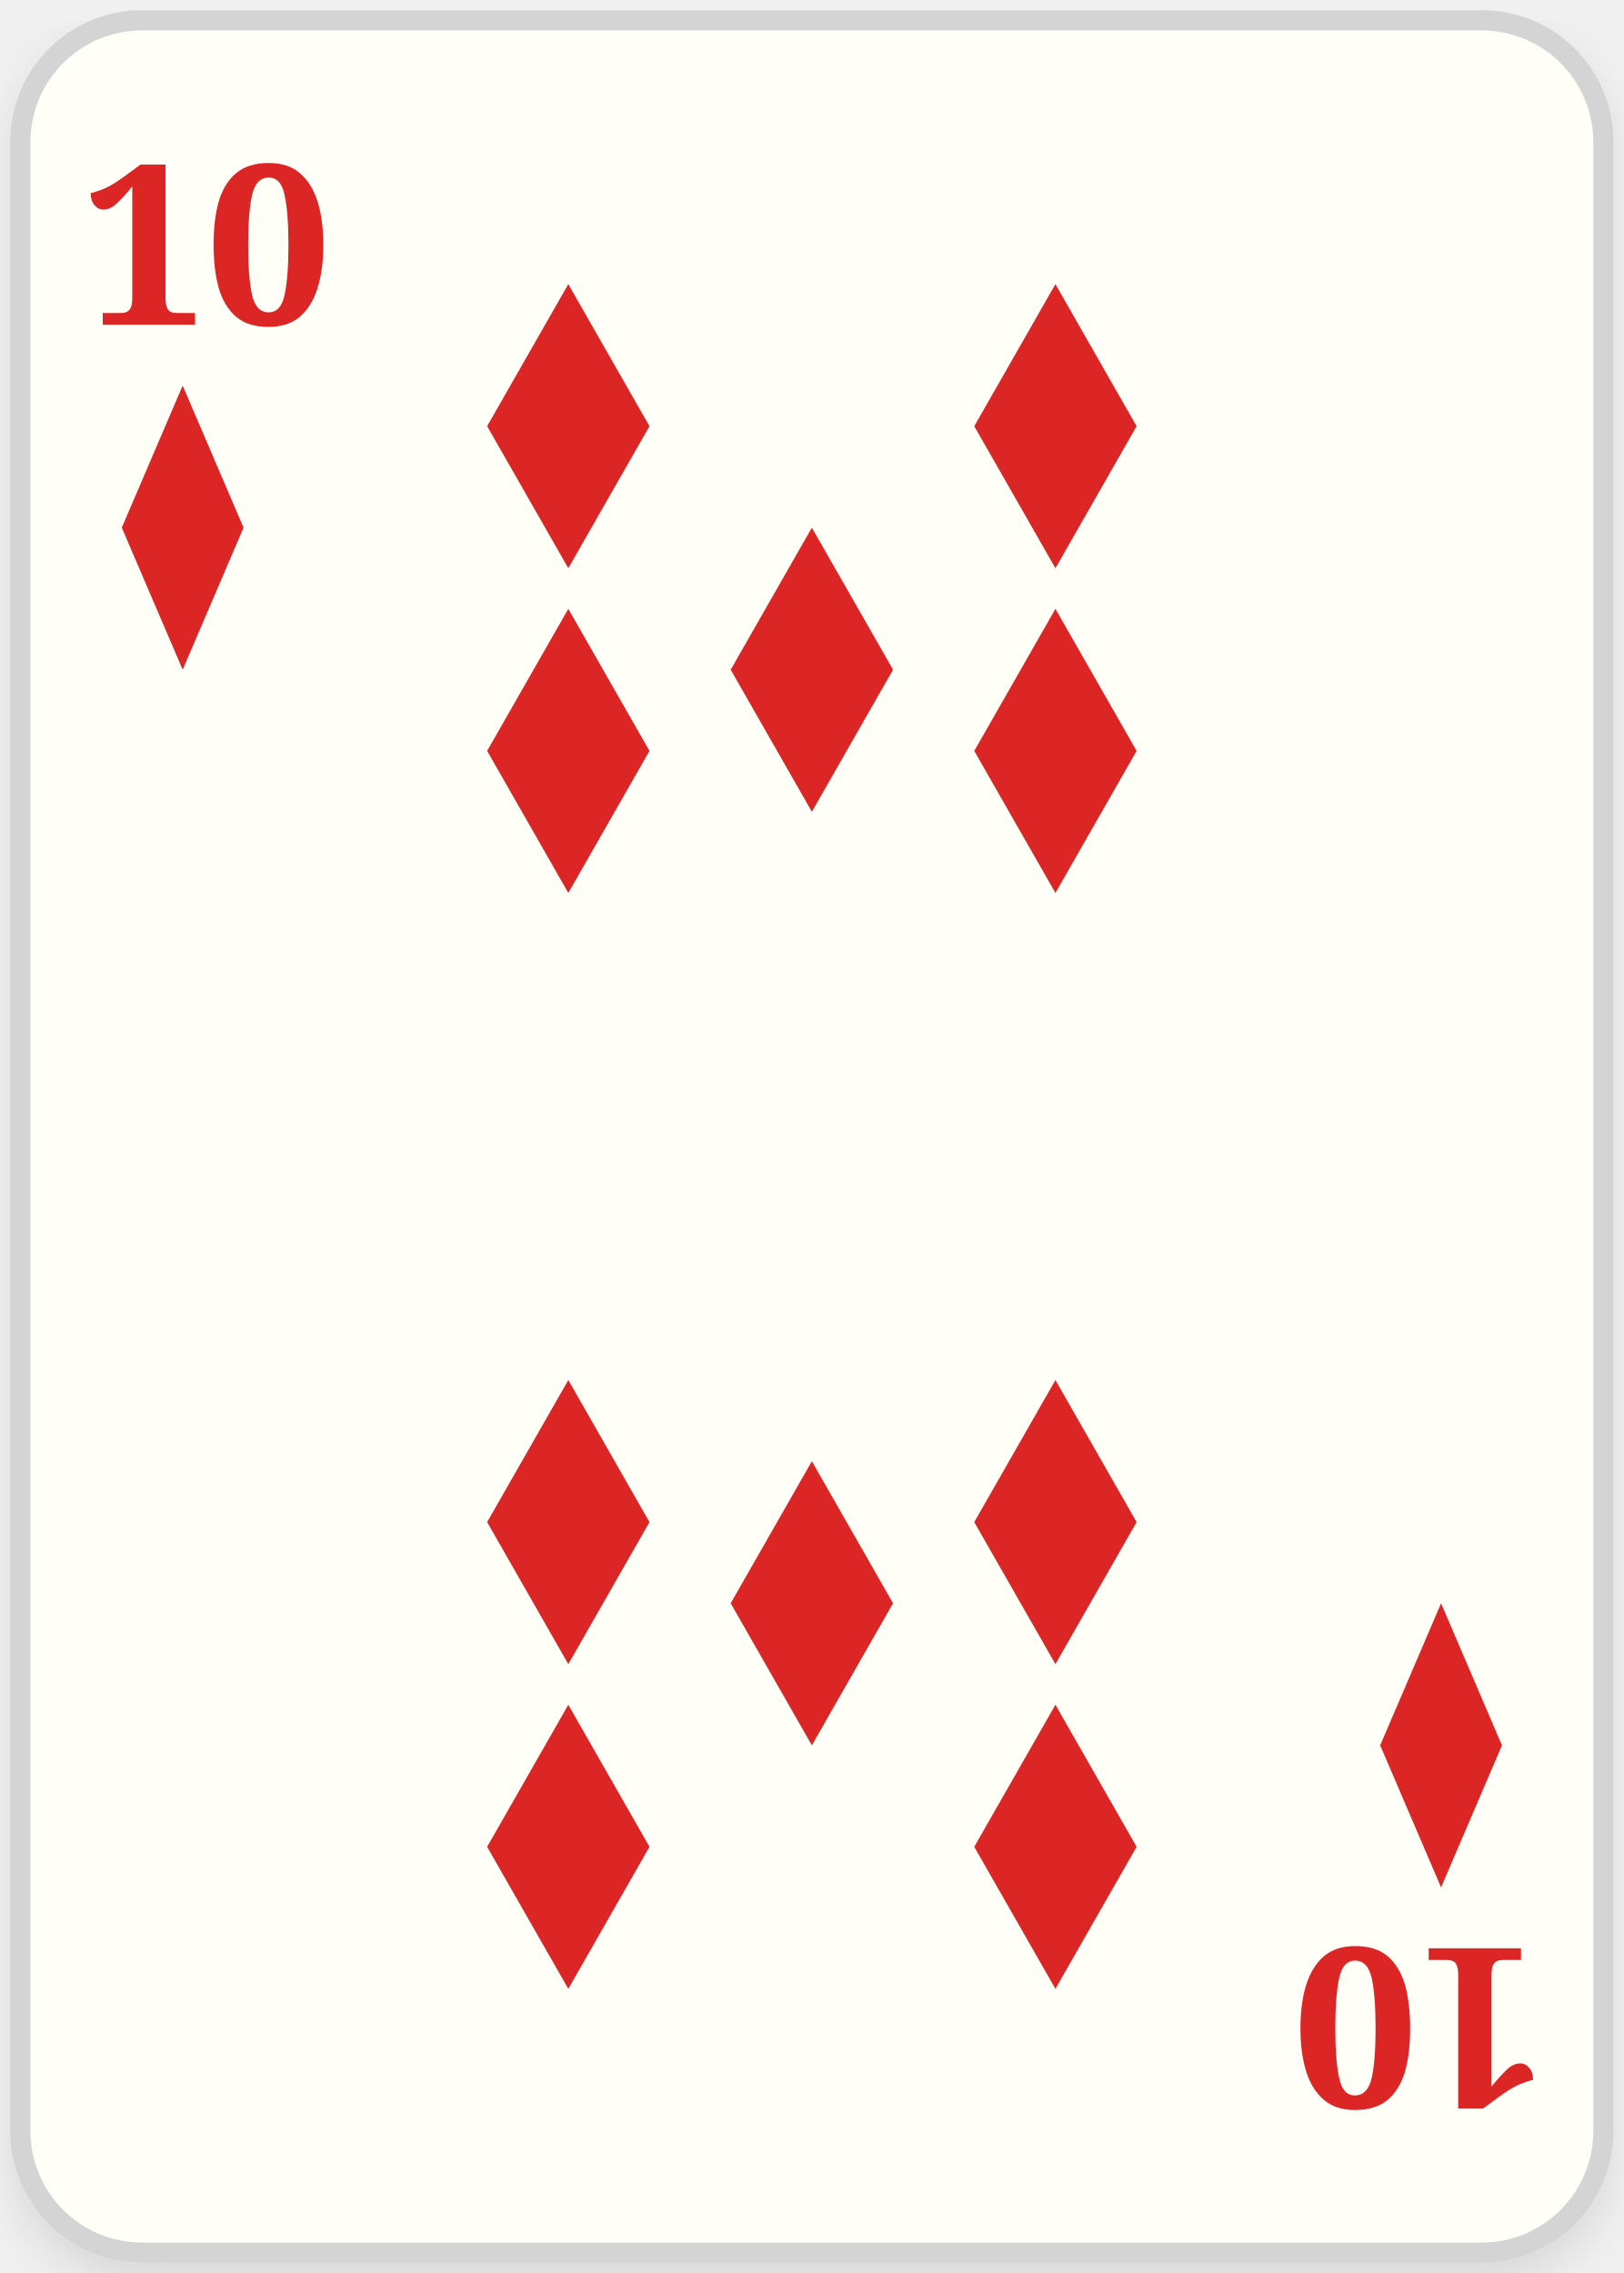
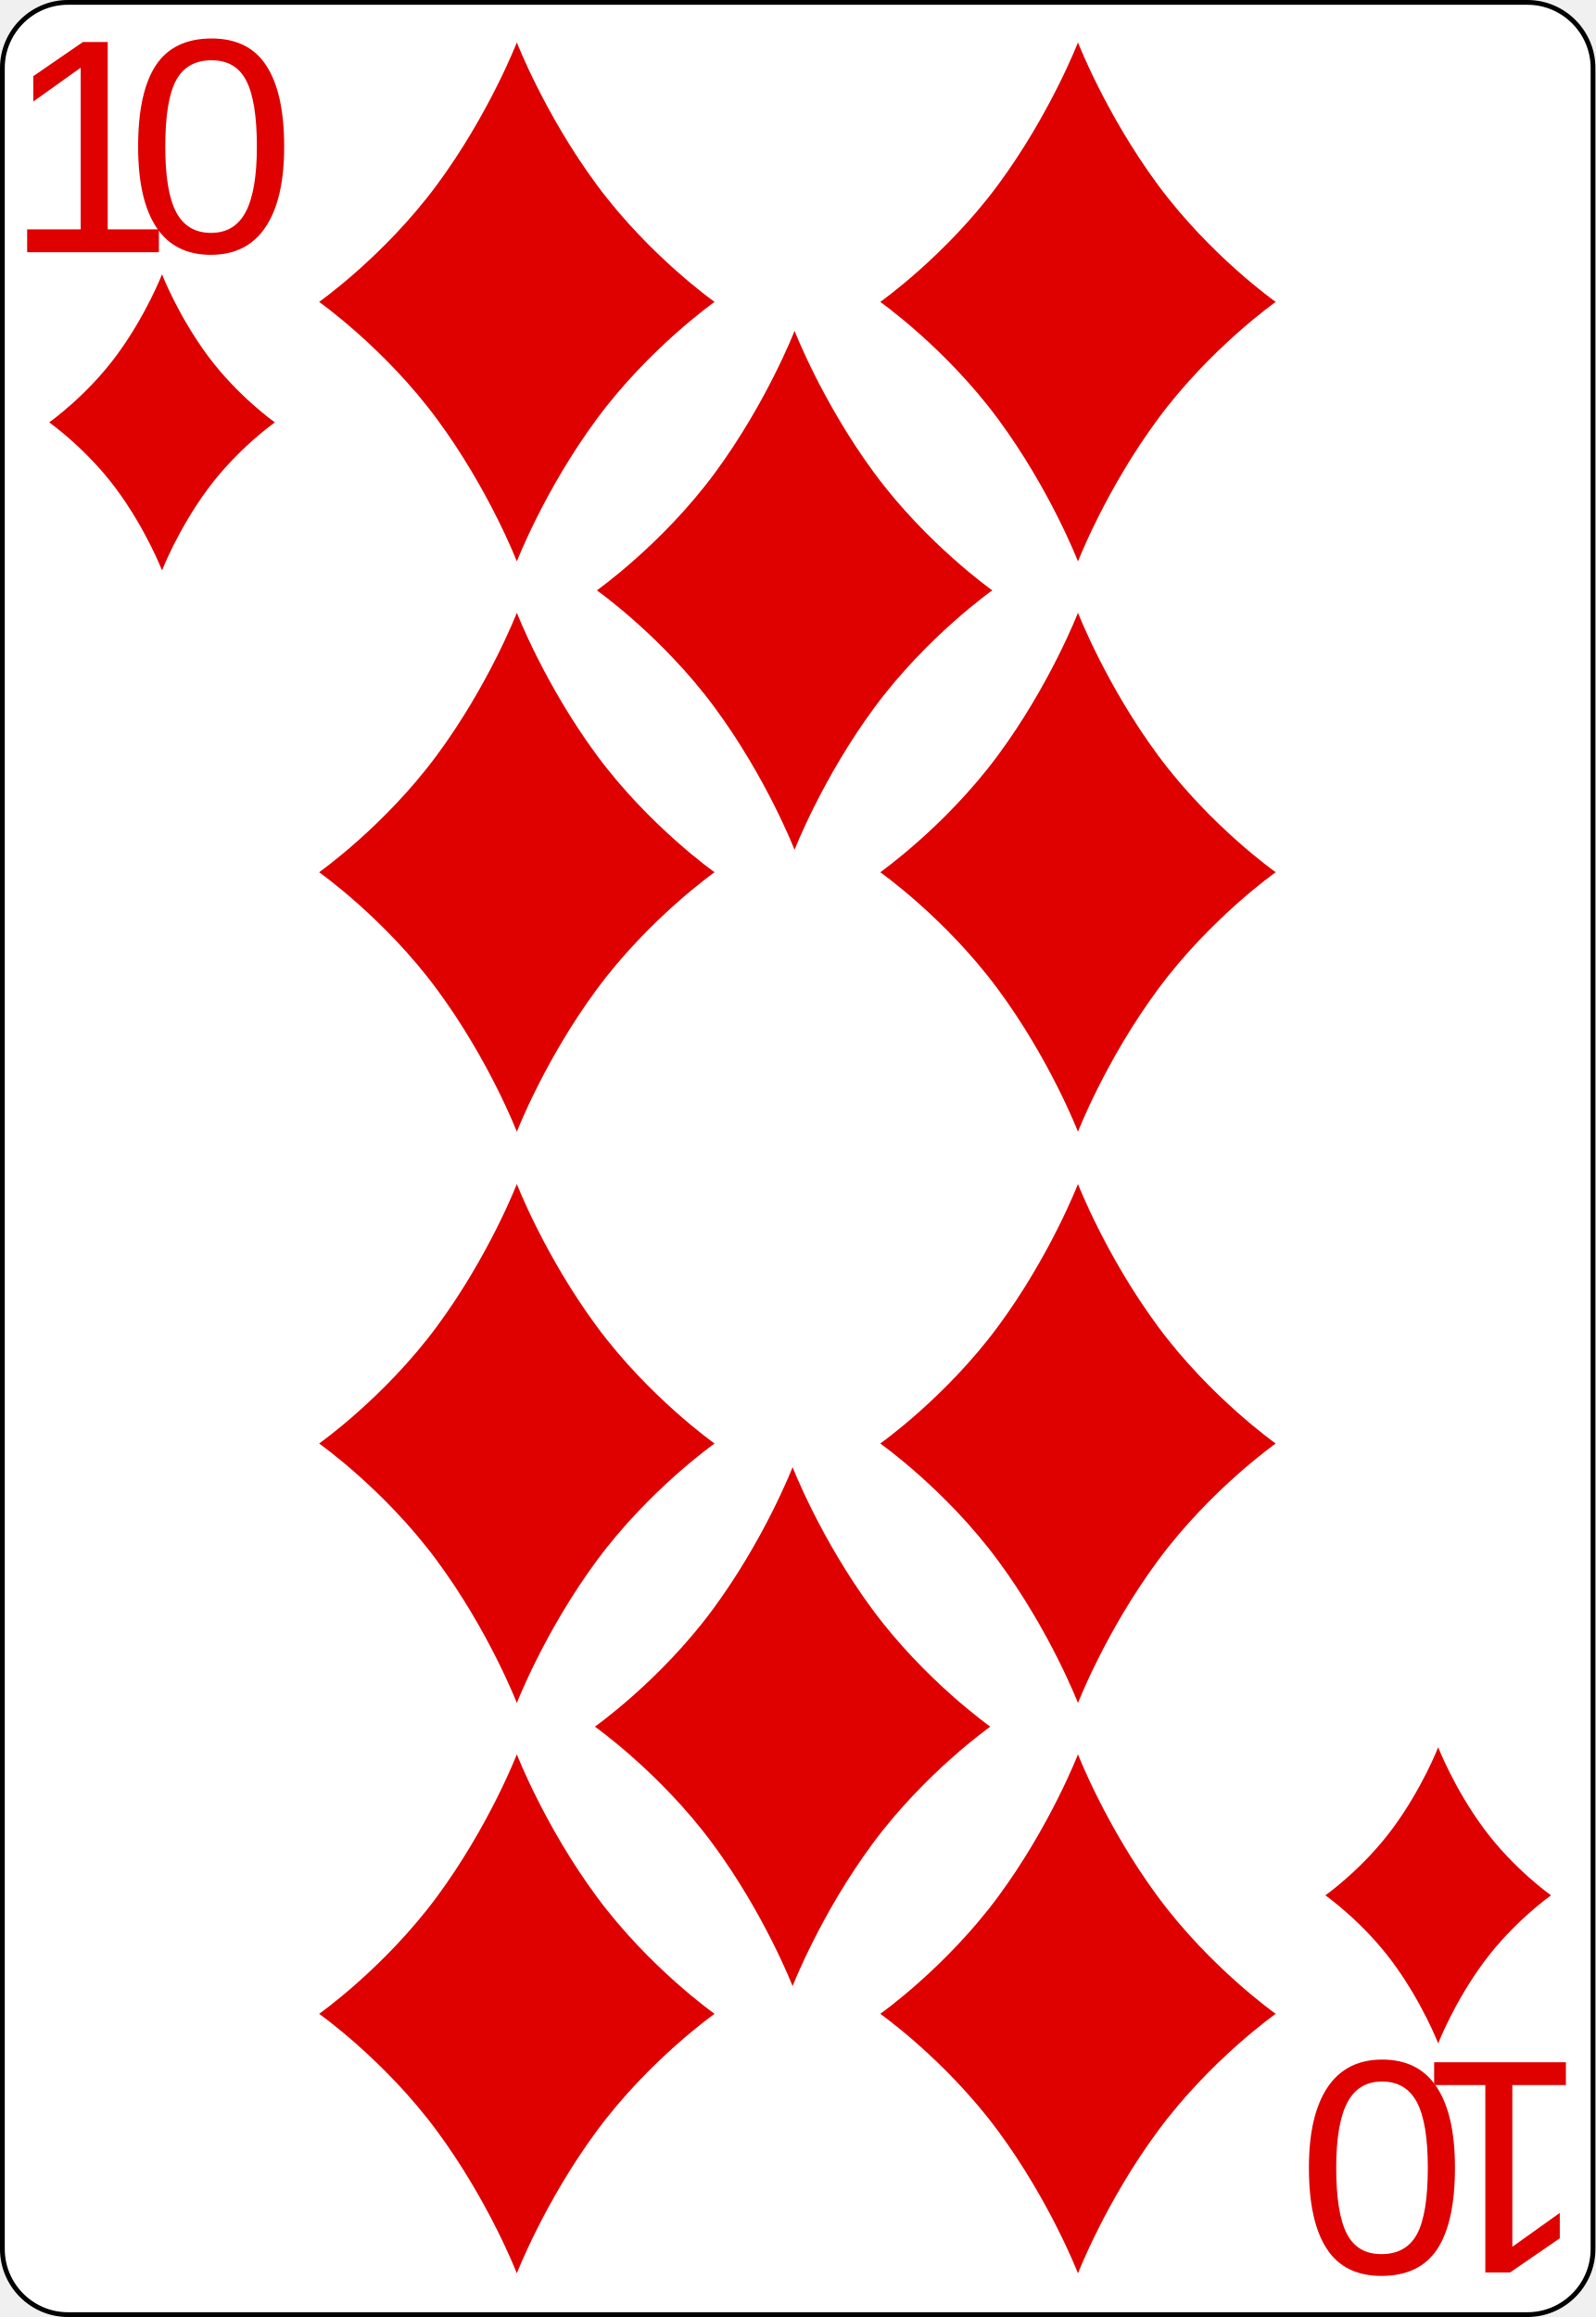
- <svg xmlns="http://www.w3.org/2000/svg" viewBox="0 0 80 112">
-   <defs>
-     <filter id="shadow" x="-2%" y="-2%" width="104%" height="104%">
-       <feDropShadow dx="0" dy="1" stdDeviation="1" flood-opacity="0.1" />
-     </filter>
+ <svg xmlns="http://www.w3.org/2000/svg" xmlns:xlink="http://www.w3.org/1999/xlink" width="167.087pt" height="242.667pt" viewBox="0 0 167.087 242.667" xml:space="preserve" id="svg2" version="1.1">
+   <defs id="defs41">
+     <radialGradient xlink:href="#linearGradient3773" id="radialGradient3781" cx="-0.158" cy="-8.835" fx="-0.158" fy="-8.835" r="8" gradientTransform="matrix(-1.584269,-0.02349808,0.03071979,-2.477574,-0.2485638,-26.71351)" gradientUnits="userSpaceOnUse" />
+     <linearGradient id="linearGradient3773">
+       <stop style="stop-color:#000000;stop-opacity:1;" offset="0" id="stop3775" />
+       <stop style="stop-color:#000000;stop-opacity:0.649;" offset="1" id="stop3777" />
+     </linearGradient>
+     <radialGradient xlink:href="#linearGradient3773" id="radialGradient3957" cx="-0.158" cy="-8.835" fx="-0.158" fy="-8.835" r="8" gradientTransform="matrix(-1.584269,-0.02349808,0.03071979,-2.477574,-0.2485638,-26.71351)" gradientUnits="userSpaceOnUse" />
+     <linearGradient id="linearGradient3959">
+       <stop style="stop-color:#000000;stop-opacity:1;" offset="0" id="stop3961" />
+       <stop style="stop-color:#000000;stop-opacity:0.649;" offset="1" id="stop3963" />
+     </linearGradient>
+     <radialGradient r="81.903" fy="509.476" fx="168.025" cy="509.476" cx="168.025" gradientTransform="matrix(1.25656,-0.7774064,0.3366382,0.5361257,-221.2021,359.2426)" gradientUnits="userSpaceOnUse" id="radialGradient3975" xlink:href="#linearGradient3784-4" />
+     <linearGradient id="linearGradient3784-4">
+       <stop style="stop-color:#ffffff;stop-opacity:0.435;" offset="0" id="stop3786-8" />
+       <stop style="stop-color:#000000;stop-opacity:0;" offset="1" id="stop3788-6" />
+     </linearGradient>
+     <radialGradient xlink:href="#linearGradient3784-4-5" id="radialGradient3929" gradientUnits="userSpaceOnUse" gradientTransform="matrix(1.25656,-0.7774064,0.3366382,0.5361257,-221.2021,359.2426)" cx="168.025" cy="509.476" fx="168.025" fy="509.476" r="81.903" />
+     <linearGradient id="linearGradient3784-4-5">
+       <stop style="stop-color:#ffffff;stop-opacity:0.489;" offset="0" id="stop3786-8-0" />
+       <stop style="stop-color:#000000;stop-opacity:0;" offset="1" id="stop3788-6-3" />
+     </linearGradient>
+     <radialGradient xlink:href="#linearGradient3784-4-1" id="radialGradient3927" gradientUnits="userSpaceOnUse" gradientTransform="matrix(1.25656,-0.7774064,0.3366382,0.5361257,-221.2021,359.2426)" cx="168.025" cy="509.476" fx="168.025" fy="509.476" r="81.903" />
+     <linearGradient id="linearGradient3784-4-1">
+       <stop style="stop-color:#ffffff;stop-opacity:0.237;" offset="0" id="stop3786-8-03" />
+       <stop style="stop-color:#000000;stop-opacity:0;" offset="1" id="stop3788-6-6" />
+     </linearGradient>
+     <linearGradient id="linearGradient3768">
+       <stop style="stop-color:#df0000;stop-opacity:1;" offset="0" id="stop3770" />
+       <stop style="stop-color:#df0000;stop-opacity:0.672;" offset="1" id="stop3772" />
+     </linearGradient>
+     <linearGradient id="linearGradient3784-4-6">
+       <stop style="stop-color:#ffffff;stop-opacity:0.313;" offset="0" id="stop3786-8-8" />
+       <stop style="stop-color:#000000;stop-opacity:0;" offset="1" id="stop3788-6-8" />
+     </linearGradient>
+     <radialGradient r="81.903" fy="492.632" fx="159.354" cy="492.632" cx="159.354" gradientTransform="matrix(1.089478,-0.715138,0.4464527,0.6562658,-244.9333,290.9185)" gradientUnits="userSpaceOnUse" id="radialGradient4013-8" xlink:href="#linearGradient3784-4-2" />
+     <linearGradient id="linearGradient3784-4-2">
+       <stop style="stop-color:#ffffff;stop-opacity:0.29;" offset="0" id="stop3786-8-1" />
+       <stop style="stop-color:#000000;stop-opacity:0;" offset="1" id="stop3788-6-5" />
+     </linearGradient>
+     <linearGradient id="linearGradient2984">
+       <stop style="stop-color:#df0000;stop-opacity:1;" offset="0" id="stop2986" />
+       <stop style="stop-color:#df0000;stop-opacity:0.641;" offset="1" id="stop2988" />
+     </linearGradient>
+     <linearGradient id="linearGradient3784-4-4">
+       <stop style="stop-color:#ffffff;stop-opacity:0.435;" offset="0" id="stop3786-8-8-2" />
+       <stop style="stop-color:#000000;stop-opacity:0;" offset="1" id="stop3788-6-1" />
+     </linearGradient>
+     <radialGradient r="81.903" fy="511.223" fx="171.487" cy="511.223" cx="171.487" gradientTransform="matrix(1.152989,-0.6739155,0.3948202,0.6754904,-233.6326,270.4008)" gradientUnits="userSpaceOnUse" id="radialGradient3100" xlink:href="#linearGradient3784-4-4" />
+     <radialGradient xlink:href="#linearGradient2984" id="radialGradient3137" gradientUnits="userSpaceOnUse" gradientTransform="matrix(-1.122416,0.00551393,-0.00908973,-1.85031,-0.0293938,-10.2277)" cx="1.6632675e-13" cy="-3.234" fx="1.6632675e-13" fy="-3.234" r="8" />
  </defs>
-   <rect x="1" y="1" width="78" height="110" rx="6" ry="6" fill="#fffef7" stroke="#d4d4d4" stroke-width="1" filter="url(#shadow)" />
-   <text x="4" y="16" font-family="Georgia, serif" font-size="11" font-weight="bold" fill="#dc2626">10</text>
-   <polygon points="9,19 12,26 9,33 6,26" fill="#dc2626" />
-   <g transform="rotate(180, 40, 56)">
-     <text x="4" y="16" font-family="Georgia, serif" font-size="11" font-weight="bold" fill="#dc2626">10</text>
-     <polygon points="9,19 12,26 9,33 6,26" fill="#dc2626" />
+   <g id="Layer_x0020_1" style="fill-rule:nonzero;clip-rule:nonzero;stroke:#000000;stroke-miterlimit:4;">
+     <path style="fill:#FFFFFF;stroke-width:0.5;" d="M166.837,235.548c0,3.777-3.087,6.869-6.871,6.869H7.111c-3.775,0-6.861-3.092-6.861-6.869V7.12C0.25,3.343,3.336,0.25,7.111,0.25h152.855    c3.784,0,6.871,3.093,6.871,6.87v228.428z" id="path5" />
+     <g style="stroke:none;" id="g7">
+       <g id="g9">
+ 				
+ 			</g>
+     </g>
+     <g id="g15">
+ 			
+ 		</g>
+     <g id="g19">
+ 			
+ 		</g>
+     <g style="stroke:none;" id="g23">
+       <g id="g25">
+ 				
+ 			</g>
+     </g>
+     <g style="stroke:none;" id="g31">
+       <g id="g33">
+ 				
+ 			</g>
+     </g>
  </g>
-   <polygon points="28,14 32,21 28,28 24,21" fill="#dc2626" />
-   <polygon points="52,14 56,21 52,28 48,21" fill="#dc2626" />
-   <polygon points="40,26 44,33 40,40 36,33" fill="#dc2626" />
-   <polygon points="28,30 32,37 28,44 24,37" fill="#dc2626" />
-   <polygon points="52,30 56,37 52,44 48,37" fill="#dc2626" />
-   <g transform="rotate(180, 40, 56)">
-     <polygon points="28,14 32,21 28,28 24,21" fill="#dc2626" />
-     <polygon points="52,14 56,21 52,28 48,21" fill="#dc2626" />
-     <polygon points="40,26 44,33 40,40 36,33" fill="#dc2626" />
-     <polygon points="28,30 32,37 28,44 24,37" fill="#dc2626" />
-     <polygon points="52,30 56,37 52,44 48,37" fill="#dc2626" />
+   <text xml:space="preserve" style="font-size:32px;font-style:normal;font-weight:normal;line-height:125%;letter-spacing:0px;word-spacing:0px;fill:#df0000;fill-opacity:1;stroke:none;font-family:Bitstream Vera Sans" x="0.408" y="26.413" id="text3788">
+     <tspan id="tspan3790" x="0.408" y="26.413" style="font-style:normal;font-variant:normal;font-weight:normal;font-stretch:normal;fill:#df0000;fill-opacity:1;font-family:Arial;-inkscape-font-specification:Arial">1</tspan>
+   </text>
+   <g transform="matrix(1.476906,0,0,1.476906,16.9681,44.23616)" id="layer1-2-6">
+     <path style="fill:#df0000" id="dl-6" d="M 3.243,-4.725 C 1.126,-7.589 0,-10.5 0,-10.5 c 0,0 -1.126,2.911 -3.243,5.775 C -5.361,-1.862 -8,0 -8,0 -8,0 -5.361,1.861 -3.243,4.726 -1.126,7.589 0,10.5 0,10.5 0,10.5 1.126,7.589 3.243,4.726 5.361,1.861 8,0 8,0 8,0 5.361,-1.862 3.243,-4.725 z" />
  </g>
+   <g transform="matrix(1.476906,0,0,1.476906,150.6209,198.5035)" id="layer1-2-6-4">
+     <path style="fill:#df0000" id="dl-6-9" d="M 3.243,-4.725 C 1.126,-7.589 0,-10.5 0,-10.5 c 0,0 -1.126,2.911 -3.243,5.775 C -5.361,-1.862 -8,0 -8,0 -8,0 -5.361,1.861 -3.243,4.726 -1.126,7.589 0,10.5 0,10.5 0,10.5 1.126,7.589 3.243,4.726 5.361,1.861 8,0 8,0 8,0 5.361,-1.862 3.243,-4.725 z" />
+   </g>
+   <g transform="matrix(2.588291,0,0,2.588291,54.12873,210.9147)" id="layer1-2-6-8-8">
+     <path style="fill:#df0000" id="dl-6-8-8" d="M 3.243,-4.725 C 1.126,-7.589 0,-10.5 0,-10.5 c 0,0 -1.126,2.911 -3.243,5.775 C -5.361,-1.862 -8,0 -8,0 -8,0 -5.361,1.861 -3.243,4.726 -1.126,7.589 0,10.5 0,10.5 0,10.5 1.126,7.589 3.243,4.726 5.361,1.861 8,0 8,0 8,0 5.361,-1.862 3.243,-4.725 z" />
+   </g>
+   <g transform="matrix(2.588291,0,0,2.588291,54.12873,31.61954)" id="layer1-2-6-8-2-4">
+     <path style="fill:#df0000" id="dl-6-8-6-3" d="M 3.243,-4.725 C 1.126,-7.589 0,-10.5 0,-10.5 c 0,0 -1.126,2.911 -3.243,5.775 C -5.361,-1.862 -8,0 -8,0 -8,0 -5.361,1.861 -3.243,4.726 -1.126,7.589 0,10.5 0,10.5 0,10.5 1.126,7.589 3.243,4.726 5.361,1.861 8,0 8,0 8,0 5.361,-1.862 3.243,-4.725 z" />
+   </g>
+   <g transform="matrix(2.588291,0,0,2.588291,54.12873,151.1827)" id="layer1-2-6-8-2-8-1">
+     <path style="fill:#df0000" id="dl-6-8-6-8-4" d="M 3.243,-4.725 C 1.126,-7.589 0,-10.5 0,-10.5 c 0,0 -1.126,2.911 -3.243,5.775 C -5.361,-1.862 -8,0 -8,0 -8,0 -5.361,1.861 -3.243,4.726 -1.126,7.589 0,10.5 0,10.5 0,10.5 1.126,7.589 3.243,4.726 5.361,1.861 8,0 8,0 8,0 5.361,-1.862 3.243,-4.725 z" />
+   </g>
+   <g transform="matrix(2.588291,0,0,2.588291,54.12873,91.35154)" id="layer1-2-6-8-2-8-1-4">
+     <path style="fill:#df0000" id="dl-6-8-6-8-4-9" d="M 3.243,-4.725 C 1.126,-7.589 0,-10.5 0,-10.5 c 0,0 -1.126,2.911 -3.243,5.775 C -5.361,-1.862 -8,0 -8,0 -8,0 -5.361,1.861 -3.243,4.726 -1.126,7.589 0,10.5 0,10.5 0,10.5 1.126,7.589 3.243,4.726 5.361,1.861 8,0 8,0 8,0 5.361,-1.862 3.243,-4.725 z" />
+   </g>
+   <g transform="matrix(2.588291,0,0,2.588291,112.8959,210.9147)" id="layer1-2-6-8-8-9">
+     <path style="fill:#df0000" id="dl-6-8-8-4" d="M 3.243,-4.725 C 1.126,-7.589 0,-10.5 0,-10.5 c 0,0 -1.126,2.911 -3.243,5.775 C -5.361,-1.862 -8,0 -8,0 -8,0 -5.361,1.861 -3.243,4.726 -1.126,7.589 0,10.5 0,10.5 0,10.5 1.126,7.589 3.243,4.726 5.361,1.861 8,0 8,0 8,0 5.361,-1.862 3.243,-4.725 z" />
+   </g>
+   <g transform="matrix(2.588291,0,0,2.588291,112.8959,31.61955)" id="layer1-2-6-8-2-4-9">
+     <path style="fill:#df0000" id="dl-6-8-6-3-0" d="M 3.243,-4.725 C 1.126,-7.589 0,-10.5 0,-10.5 c 0,0 -1.126,2.911 -3.243,5.775 C -5.361,-1.862 -8,0 -8,0 -8,0 -5.361,1.861 -3.243,4.726 -1.126,7.589 0,10.5 0,10.5 0,10.5 1.126,7.589 3.243,4.726 5.361,1.861 8,0 8,0 8,0 5.361,-1.862 3.243,-4.725 z" />
+   </g>
+   <g transform="matrix(2.588291,0,0,2.588291,112.8959,151.1827)" id="layer1-2-6-8-2-8-1-9">
+     <path style="fill:#df0000" id="dl-6-8-6-8-4-1" d="M 3.243,-4.725 C 1.126,-7.589 0,-10.5 0,-10.5 c 0,0 -1.126,2.911 -3.243,5.775 C -5.361,-1.862 -8,0 -8,0 -8,0 -5.361,1.861 -3.243,4.726 -1.126,7.589 0,10.5 0,10.5 0,10.5 1.126,7.589 3.243,4.726 5.361,1.861 8,0 8,0 8,0 5.361,-1.862 3.243,-4.725 z" />
+   </g>
+   <g transform="matrix(2.588291,0,0,2.588291,112.8959,91.35154)" id="layer1-2-6-8-2-8-1-4-7">
+     <path style="fill:#df0000" id="dl-6-8-6-8-4-9-7" d="M 3.243,-4.725 C 1.126,-7.589 0,-10.5 0,-10.5 c 0,0 -1.126,2.911 -3.243,5.775 C -5.361,-1.862 -8,0 -8,0 -8,0 -5.361,1.861 -3.243,4.726 -1.126,7.589 0,10.5 0,10.5 0,10.5 1.126,7.589 3.243,4.726 5.361,1.861 8,0 8,0 8,0 5.361,-1.862 3.243,-4.725 z" />
+   </g>
+   <g transform="matrix(2.588291,0,0,2.588291,83.21339,61.82895)" id="layer1-2-6-8-2-4-8">
+     <path style="fill:#df0000" id="dl-6-8-6-3-5" d="M 3.243,-4.725 C 1.126,-7.589 0,-10.5 0,-10.5 c 0,0 -1.126,2.911 -3.243,5.775 C -5.361,-1.862 -8,0 -8,0 -8,0 -5.361,1.861 -3.243,4.726 -1.126,7.589 0,10.5 0,10.5 0,10.5 1.126,7.589 3.243,4.726 5.361,1.861 8,0 8,0 8,0 5.361,-1.862 3.243,-4.725 z" />
+   </g>
+   <g transform="matrix(2.588291,0,0,2.588291,83.00803,180.8381)" id="layer1-2-6-8-2-4-8-8">
+     <path style="fill:#df0000" id="dl-6-8-6-3-5-8" d="M 3.243,-4.725 C 1.126,-7.589 0,-10.5 0,-10.5 c 0,0 -1.126,2.911 -3.243,5.775 C -5.361,-1.862 -8,0 -8,0 -8,0 -5.361,1.861 -3.243,4.726 -1.126,7.589 0,10.5 0,10.5 0,10.5 1.126,7.589 3.243,4.726 5.361,1.861 8,0 8,0 8,0 5.361,-1.862 3.243,-4.725 z" />
+   </g>
+   <text xml:space="preserve" style="font-size:32px;font-style:normal;font-weight:normal;line-height:125%;letter-spacing:0px;word-spacing:0px;fill:#df0000;fill-opacity:1;stroke:none;font-family:Bitstream Vera Sans" x="13.216" y="26.376" id="text3788-43">
+     <tspan id="tspan3790-1" x="13.216" y="26.376" style="font-style:normal;font-variant:normal;font-weight:normal;font-stretch:normal;fill:#df0000;fill-opacity:1;font-family:Arial;-inkscape-font-specification:Arial">0</tspan>
+   </text>
+   <text xml:space="preserve" style="font-size:32px;font-style:normal;font-weight:normal;line-height:125%;letter-spacing:0px;word-spacing:0px;fill:#df0000;fill-opacity:1;stroke:none;font-family:Bitstream Vera Sans" x="-166.435" y="-215.984" id="text3788-4" transform="scale(-1,-1)">
+     <tspan id="tspan3790-9" x="-166.435" y="-215.984" style="font-style:normal;font-variant:normal;font-weight:normal;font-stretch:normal;fill:#df0000;fill-opacity:1;font-family:Arial;-inkscape-font-specification:Arial">1</tspan>
+   </text>
+   <text xml:space="preserve" style="font-size:32px;font-style:normal;font-weight:normal;line-height:125%;letter-spacing:0px;word-spacing:0px;fill:#df0000;fill-opacity:1;stroke:none;font-family:Bitstream Vera Sans" x="-153.627" y="-216.021" id="text3788-43-2" transform="scale(-1,-1)">
+     <tspan id="tspan3790-1-0" x="-153.627" y="-216.021" style="font-style:normal;font-variant:normal;font-weight:normal;font-stretch:normal;fill:#df0000;fill-opacity:1;font-family:Arial;-inkscape-font-specification:Arial">0</tspan>
+   </text>
</svg>
